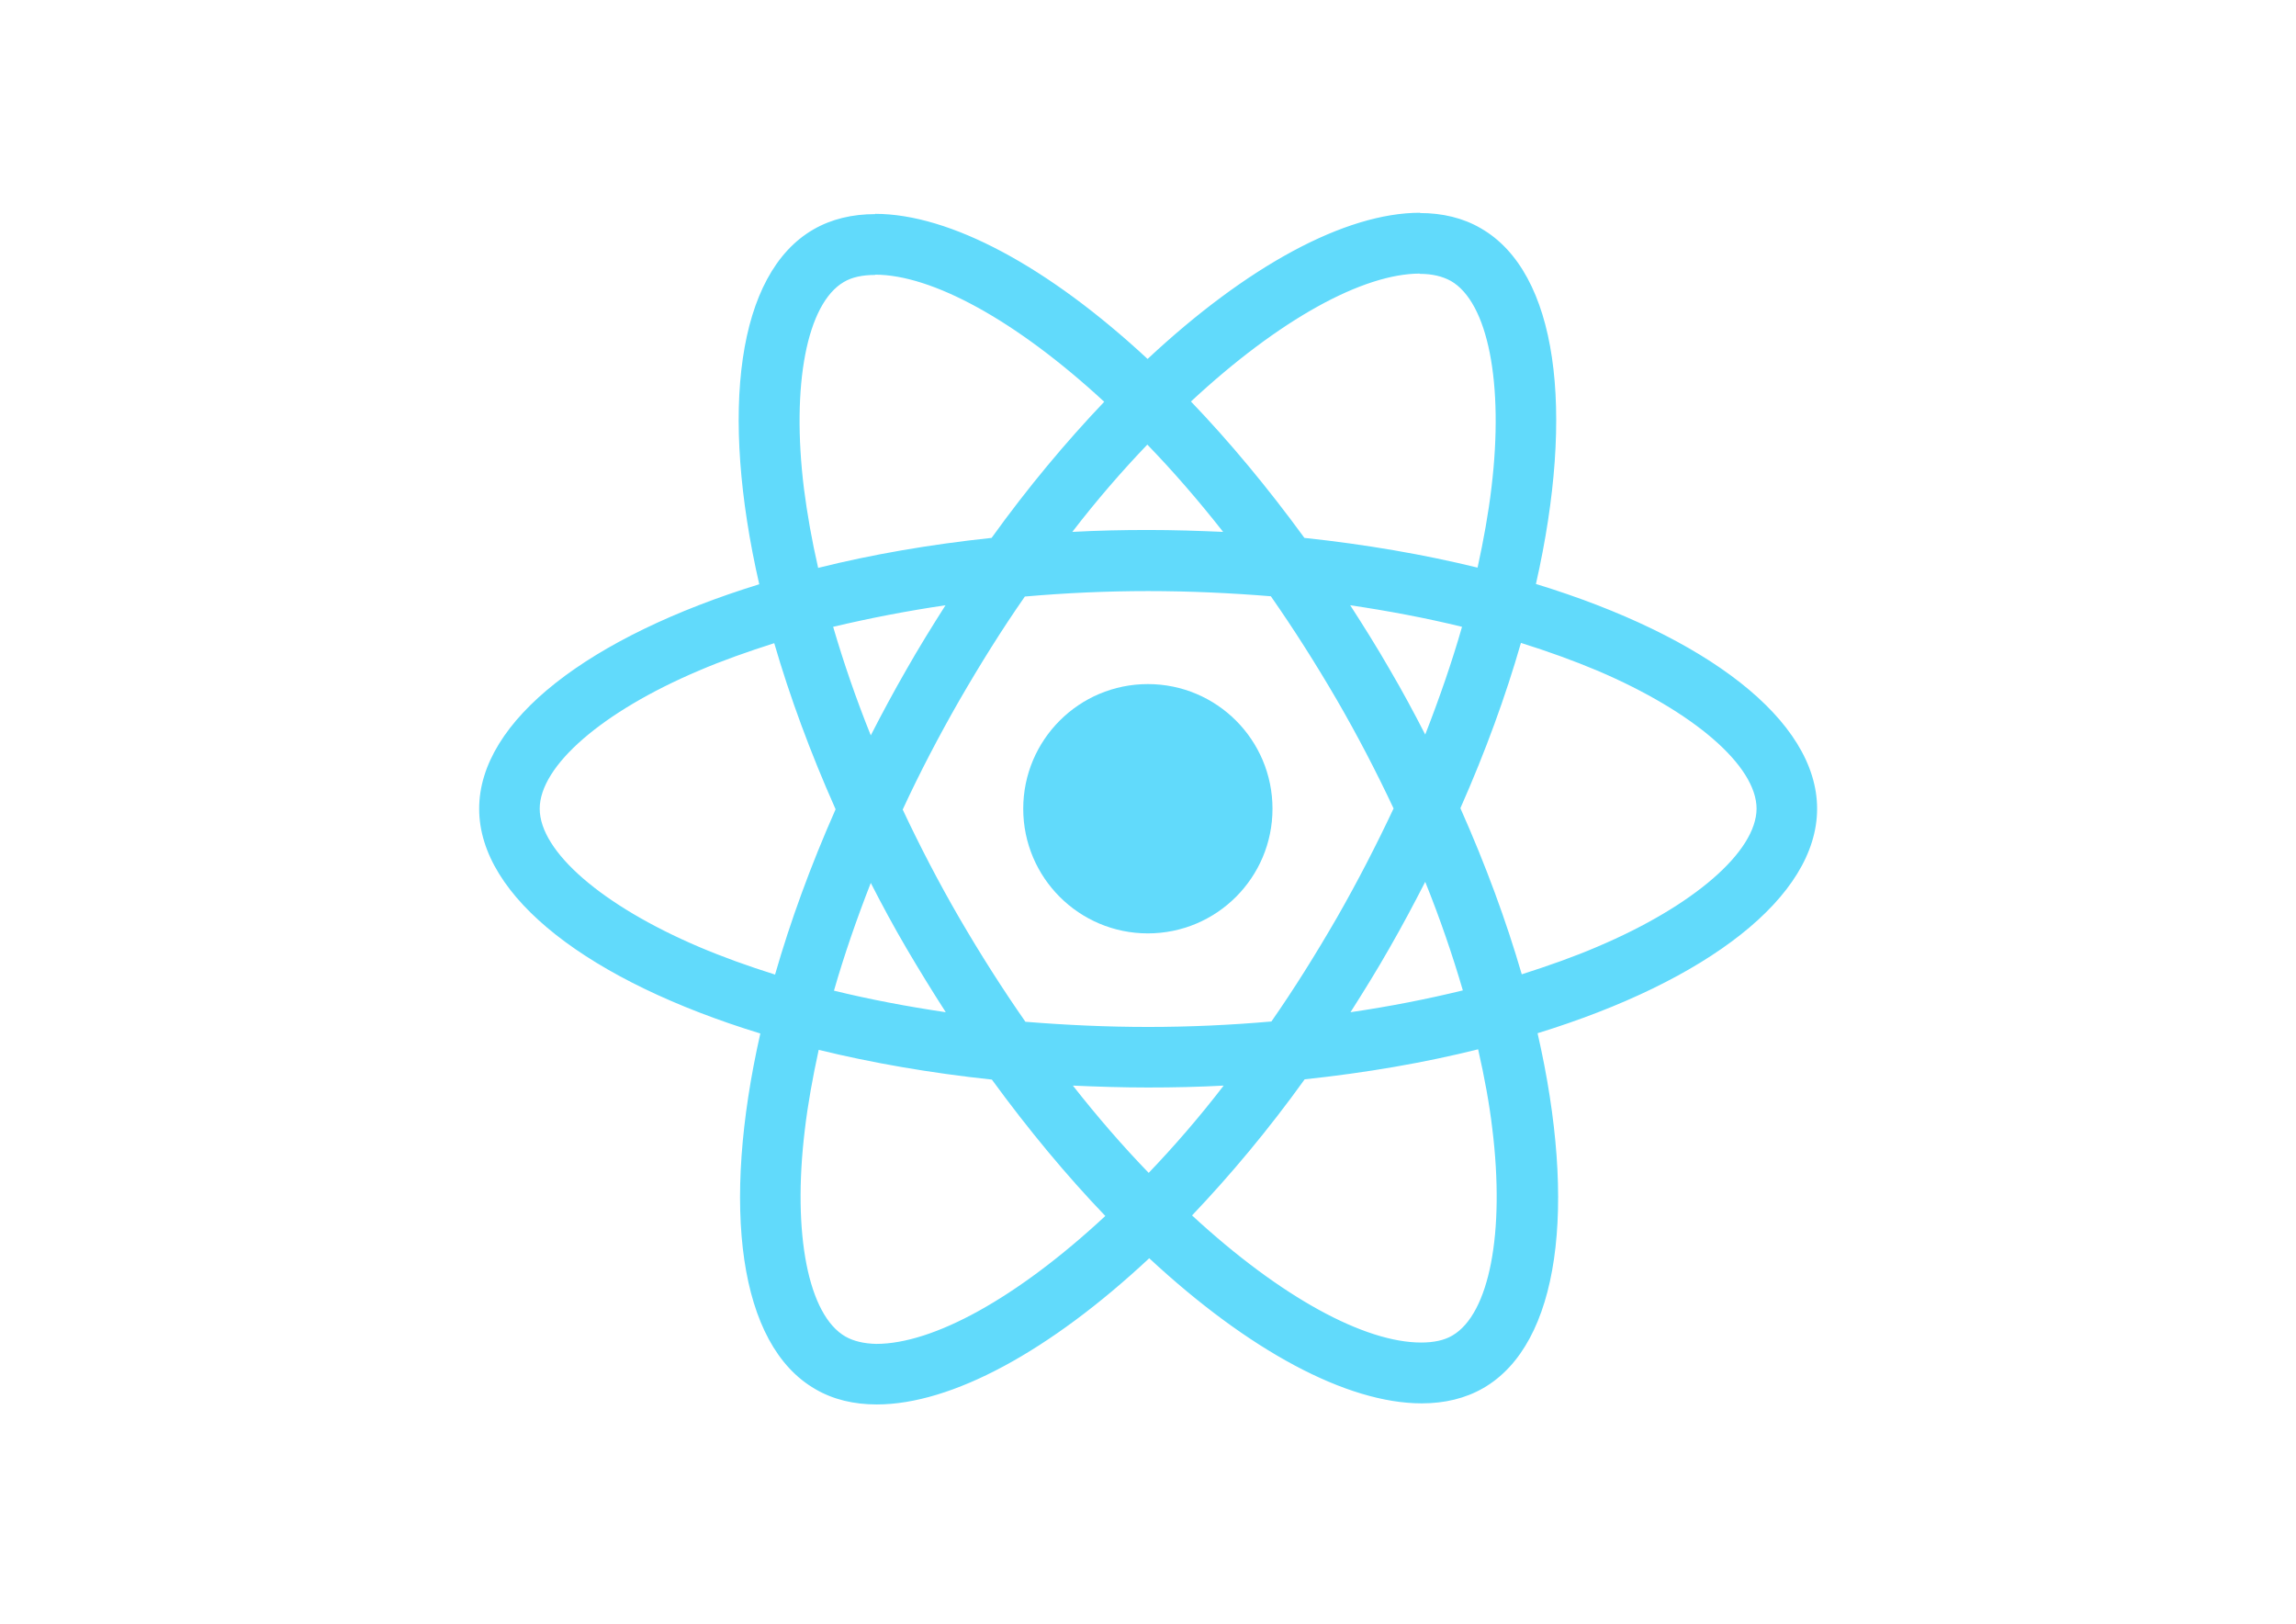
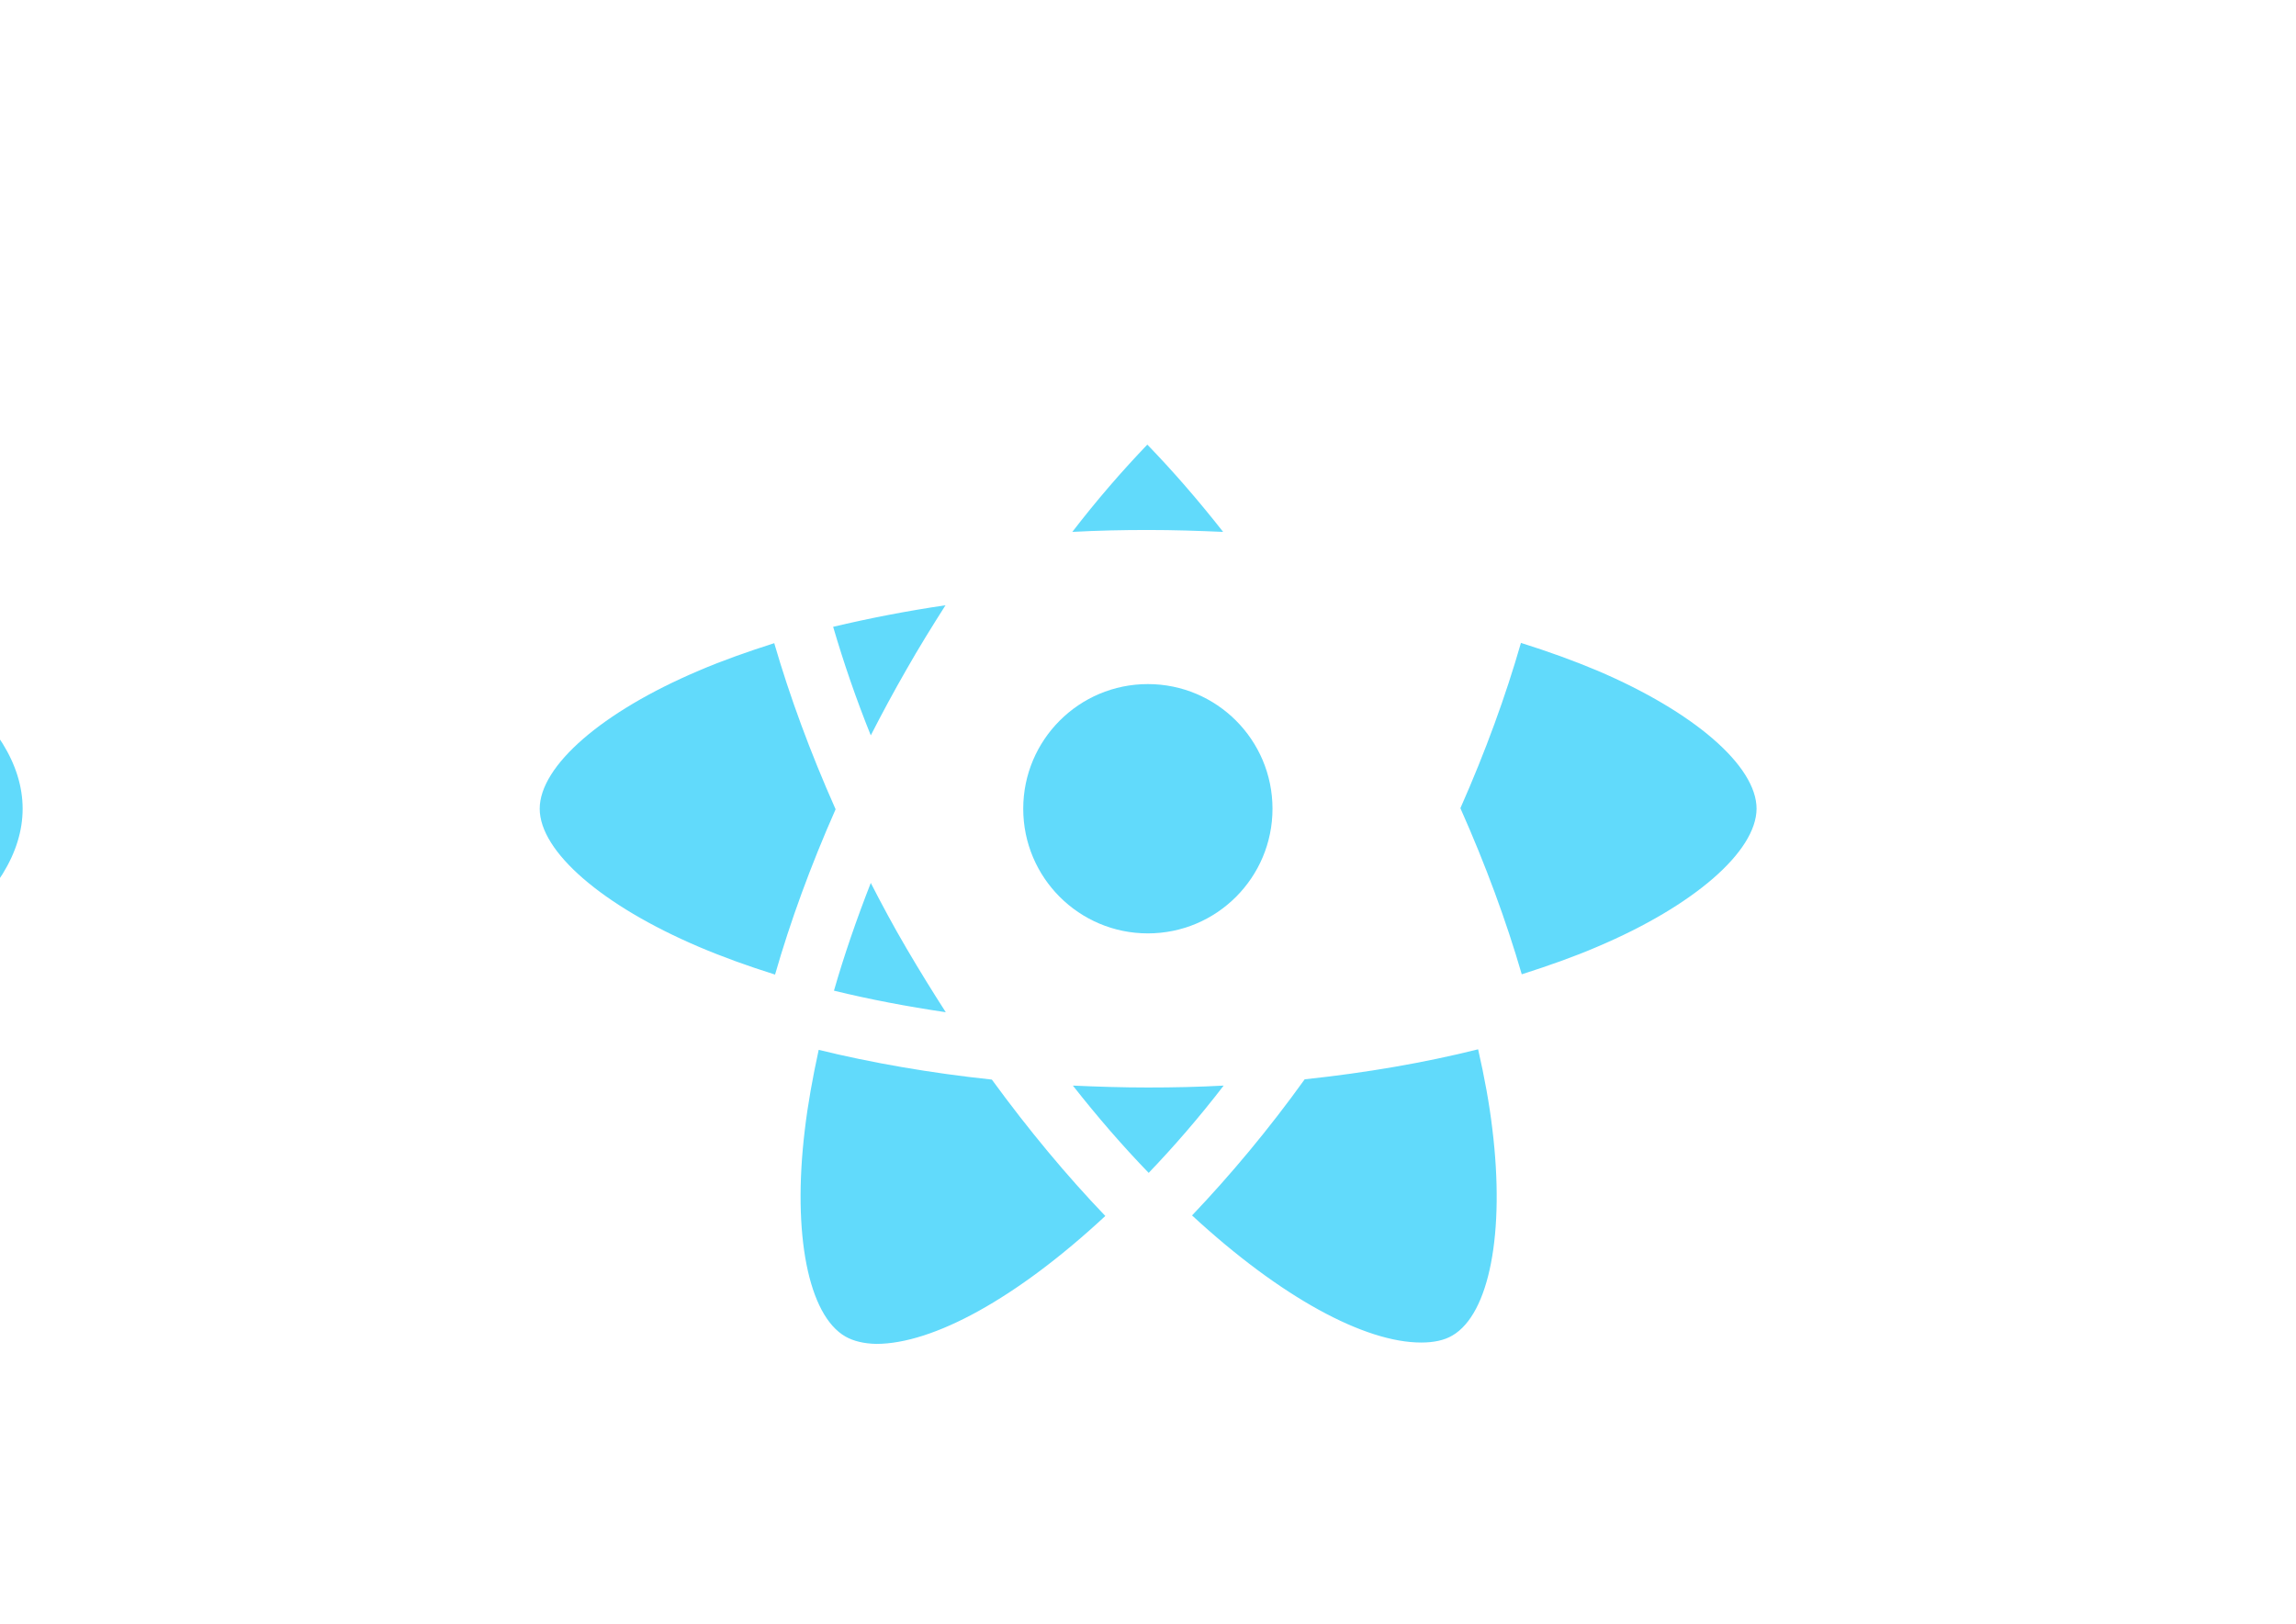
<svg xmlns="http://www.w3.org/2000/svg" viewBox="0 0 841.9 595.3">
  <g fill="#61DAFB">
-     <path d="M666.3 296.5c0-32.5-40.7-63.3-103.1-82.4 14.4-63.6 8-114.2-20.2-130.4-6.5-3.8-14.1-5.6-22.4-5.6v22.3c4.6 0 8.3.9 11.4 2.6 13.6 7.8 19.5 37.5 14.9 75.7-1.1 9.4-2.9 19.3-5.1 29.4-19.6-4.8-41-8.5-63.5-10.9-13.5-18.5-27.5-35.3-41.6-50 32.6-30.3 63.2-46.9 84-46.9V78c-27.5 0-63.5 19.6-99.9 53.6-36.4-33.8-72.4-53.2-99.9-53.2v22.3c20.7 0 51.4 16.5 84 46.6-14 14.7-28 31.4-41.3 49.9-22.6 2.4-44 6.1-63.6 11-2.3-10-4-19.7-5.2-29-4.7-38.2 1.1-67.9 14.6-75.8 3-1.8 6.9-2.6 11.5-2.6V78.5c-8.4 0-16 1.8-22.6 5.6-28.1 16.2-34.4 66.7-19.9 130.1-62.2 19.2-102.7 49.9-102.7 82.3 0 32.5 40.7 63.3 103.1 82.4-14.4 63.6-8 114.2 20.2 130.4 6.5 3.8 14.1 5.6 22.5 5.6 27.5 0 63.5-19.6 99.9-53.6 36.4 33.8 72.4 53.2 99.9 53.2 8.4 0 16-1.8 22.6-5.6 28.1-16.2 34.4-66.7 19.9-130.1 62-19.1 102.5-49.9 102.5-82.3zm-130.2-66.7c-3.7 12.9-8.3 26.2-13.5 39.5-4.1-8-8.4-16-13.1-24-4.6-8-9.5-15.8-14.4-23.4 14.2 2.1 27.9 4.7 41 7.9zm-45.8 106.5c-7.8 13.5-15.8 26.3-24.1 38.2-14.9 1.3-30 2-45.2 2-15.1 0-30.2-.7-45-1.9-8.3-11.9-16.4-24.6-24.2-38-7.6-13.1-14.5-26.4-20.8-39.8 6.2-13.4 13.2-26.8 20.7-39.9 7.8-13.5 15.8-26.3 24.1-38.2 14.9-1.3 30-2 45.2-2 15.1 0 30.2.7 45 1.9 8.3 11.9 16.4 24.6 24.2 38 7.6 13.1 14.5 26.4 20.8 39.8-6.3 13.4-13.2 26.8-20.7 39.9zm32.3-13c5.4 13.4 10 26.8 13.8 39.8-13.1 3.2-26.9 5.9-41.2 8 4.9-7.7 9.8-15.6 14.4-23.7 4.6-8 8.9-16.1 13-24.1zM421.2 430c-9.3-9.6-18.6-20.3-27.8-32 9 .4 18.2.7 27.5.7 9.4 0 18.7-.2 27.8-.7-9 11.7-18.3 22.4-27.5 32zm-74.4-58.9c-14.2-2.1-27.9-4.7-41-7.9 3.7-12.9 8.3-26.2 13.5-39.5 4.1 8 8.4 16 13.1 24 4.7 8 9.5 15.8 14.4 23.4zM420.7 163c9.3 9.6 18.6 20.3 27.8 32-9-.4-18.2-.7-27.5-.7-9.4 0-18.7.2-27.8.7 9-11.7 18.3-22.4 27.5-32zm-74 58.9c-4.9 7.7-9.8 15.6-14.4 23.7-4.6 8-8.9 16-13 24-5.4-13.4-10-26.8-13.8-39.8 13.1-3.1 26.9-5.8 41.2-7.9zm-90.5 125.2c-35.4-15.1-58.3-34.9-58.3-50.6 0-15.7 22.9-35.6 58.3-50.6 8.6-3.7 18-7 27.7-10.1 5.7 19.6 13.2 40 22.5 60.9-9.2 20.8-16.6 41.1-22.2 60.6-9.9-3.1-19.3-6.5-28-10.2zM310 490c-13.6-7.8-19.5-37.5-14.9-75.7 1.1-9.4 2.9-19.3 5.1-29.4 19.6 4.8 41 8.5 63.5 10.9 13.5 18.5 27.5 35.3 41.6 50-32.6 30.3-63.2 46.9-84 46.9-4.5-.1-8.3-1-11.3-2.7zm237.2-76.2c4.7 38.2-1.1 67.9-14.6 75.8-3 1.8-6.9 2.6-11.5 2.6-20.7 0-51.4-16.5-84-46.6 14-14.7 28-31.4 41.3-49.9 22.6-2.4 44-6.1 63.6-11 2.3 10.1 4.1 19.8 5.2 29.1zm38.5-66.7c-8.6 3.7-18 7-27.7 10.1-5.7-19.6-13.2-40-22.5-60.9 9.2-20.8 16.6-41.1 22.2-60.6 9.9 3.1 19.3 6.5 28.1 10.2 35.4 15.1 58.3 34.9 58.3 50.6-.1 15.7-23 35.6-58.4 50.6zM320.8 78.4z" />
+     <path d="M8.3 296.5c0-32.5-40.7-63.3-103.1-82.4 14.4-63.6 8-114.2-20.2-130.4-6.5-3.8-14.1-5.6-22.4-5.6v22.3c4.6 0 8.3.9 11.4 2.6 13.6 7.8 19.5 37.5 14.9 75.7-1.1 9.4-2.9 19.3-5.1 29.4-19.6-4.8-41-8.5-63.5-10.9-13.5-18.5-27.5-35.3-41.6-50 32.6-30.3 63.2-46.9 84-46.9V78c-27.5 0-63.5 19.6-99.9 53.6-36.4-33.8-72.4-53.2-99.9-53.2v22.3c20.7 0 51.4 16.5 84 46.6-14 14.7-28 31.4-41.3 49.9-22.6 2.4-44 6.1-63.6 11-2.3-10-4-19.7-5.2-29-4.7-38.2 1.1-67.9 14.6-75.8 3-1.8 6.9-2.6 11.5-2.6V78.5c-8.4 0-16 1.8-22.6 5.6-28.1 16.2-34.4 66.7-19.9 130.1-62.2 19.2-102.7 49.9-102.7 82.3 0 32.5 40.7 63.3 103.1 82.4-14.4 63.6-8 114.2 20.2 130.4 6.5 3.8 14.1 5.6 22.5 5.6 27.5 0 63.5-19.6 99.9-53.6 36.4 33.8 72.4 53.2 99.9 53.2 8.4 0 16-1.8 22.6-5.6 28.1-16.2 34.4-66.7 19.9-130.1 62-19.1 102.5-49.9 102.5-82.3zm-130.2-66.7c-3.7 12.9-8.3 26.2-13.5 39.5-4.1-8-8.4-16-13.1-24-4.6-8-9.5-15.8-14.4-23.4 14.2 2.1 27.9 4.7 41 7.9zm-45.8 106.5c-7.8 13.5-15.8 26.3-24.1 38.2-14.9 1.3-30 2-45.2 2-15.1 0-30.2-.7-45-1.9-8.3-11.9-16.4-24.6-24.2-38-7.6-13.1-14.5-26.4-20.8-39.8 6.2-13.4 13.2-26.8 20.7-39.9 7.8-13.5 15.8-26.3 24.1-38.2 14.9-1.3 30-2 45.2-2 15.1 0 30.2.7 45 1.9 8.3 11.9 16.4 24.6 24.2 38 7.6 13.1 14.5 26.4 20.8 39.8-6.3 13.4-13.2 26.8-20.7 39.9zm32.3-13c5.4 13.4 10 26.8 13.8 39.8-13.1 3.2-26.9 5.9-41.2 8 4.9-7.7 9.8-15.6 14.4-23.7 4.6-8 8.9-16.1 13-24.1zM421.2 430c-9.3-9.6-18.6-20.3-27.8-32 9 .4 18.2.7 27.5.7 9.4 0 18.7-.2 27.8-.7-9 11.7-18.3 22.4-27.5 32zm-74.4-58.9c-14.2-2.1-27.9-4.7-41-7.9 3.7-12.9 8.3-26.2 13.5-39.5 4.1 8 8.4 16 13.1 24 4.7 8 9.5 15.8 14.4 23.4zM420.7 163c9.3 9.6 18.6 20.3 27.8 32-9-.4-18.2-.7-27.5-.7-9.4 0-18.7.2-27.8.7 9-11.7 18.3-22.4 27.5-32zm-74 58.9c-4.9 7.7-9.8 15.6-14.4 23.7-4.6 8-8.9 16-13 24-5.4-13.4-10-26.8-13.8-39.8 13.1-3.1 26.9-5.8 41.2-7.9zm-90.5 125.2c-35.4-15.1-58.3-34.9-58.3-50.6 0-15.7 22.9-35.6 58.3-50.6 8.6-3.7 18-7 27.7-10.1 5.7 19.6 13.2 40 22.5 60.9-9.2 20.8-16.6 41.1-22.2 60.6-9.9-3.1-19.3-6.5-28-10.2zM310 490c-13.6-7.8-19.5-37.5-14.9-75.7 1.1-9.4 2.9-19.3 5.1-29.4 19.6 4.8 41 8.5 63.5 10.9 13.5 18.5 27.5 35.3 41.6 50-32.6 30.3-63.2 46.9-84 46.9-4.5-.1-8.3-1-11.3-2.7zm237.2-76.2c4.7 38.2-1.1 67.9-14.6 75.8-3 1.8-6.9 2.6-11.5 2.6-20.7 0-51.4-16.5-84-46.6 14-14.7 28-31.4 41.3-49.9 22.6-2.4 44-6.1 63.6-11 2.3 10.1 4.1 19.8 5.2 29.1zm38.5-66.7c-8.6 3.7-18 7-27.7 10.1-5.7-19.6-13.2-40-22.5-60.9 9.2-20.8 16.6-41.1 22.2-60.6 9.9 3.1 19.3 6.5 28.1 10.2 35.4 15.1 58.3 34.9 58.3 50.6-.1 15.7-23 35.6-58.4 50.6zM320.8 78.4z" />
    <circle cx="420.9" cy="296.5" r="45.7" />
    <path d="M520.5 78.1z" />
  </g>
</svg>
